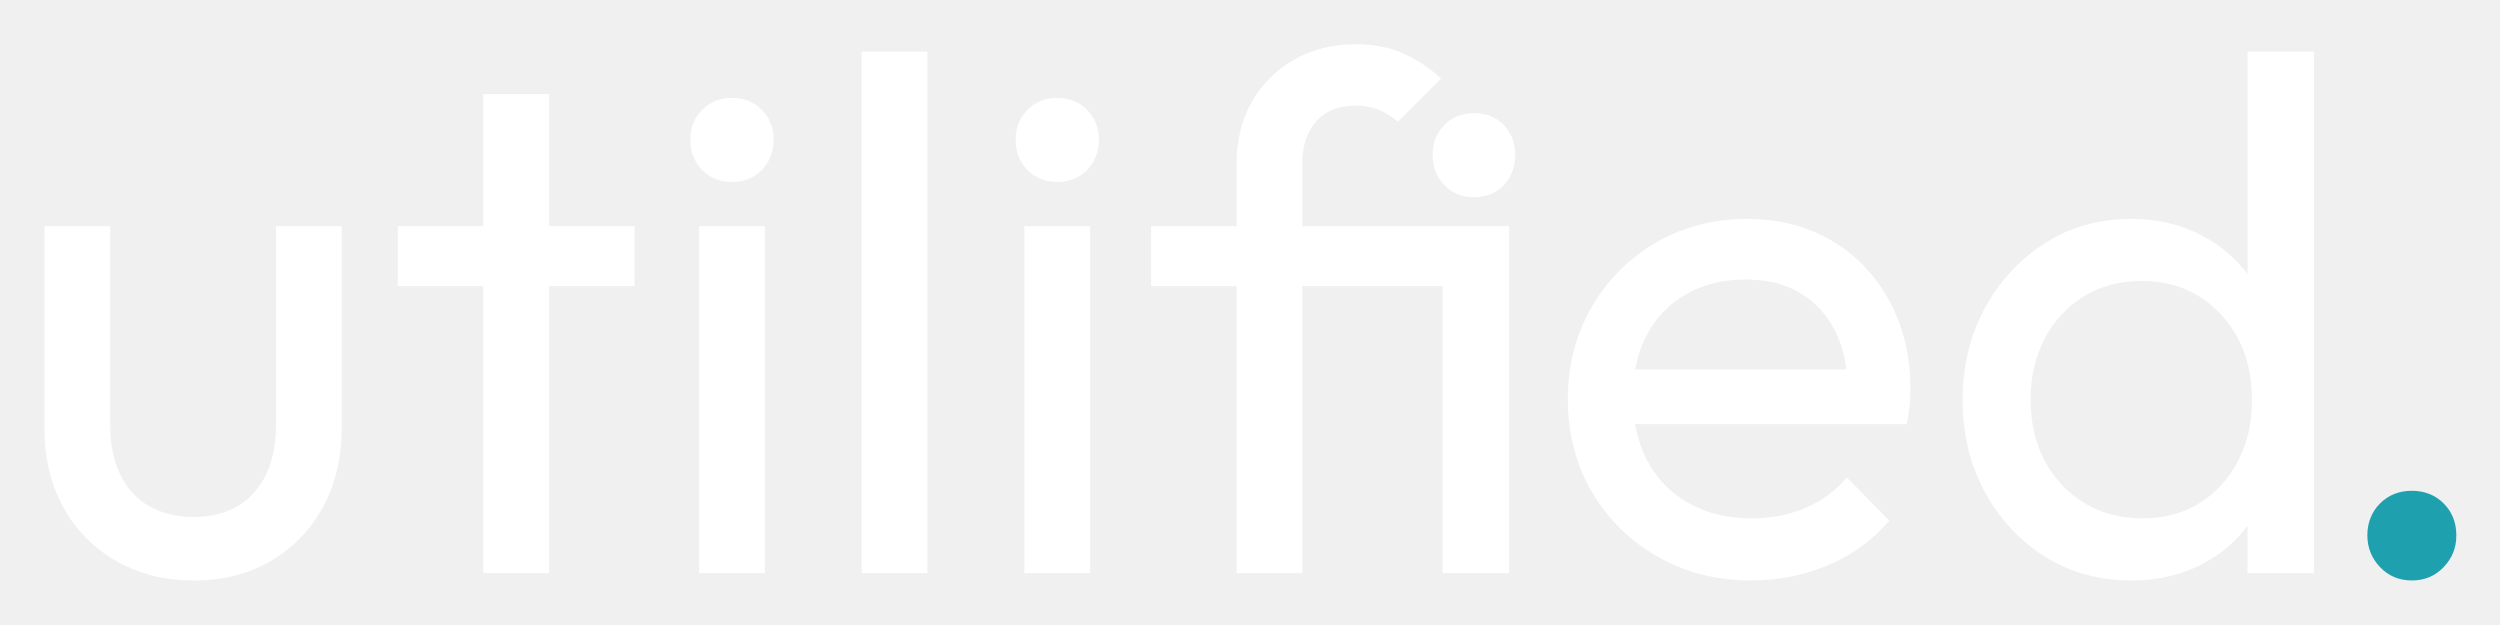
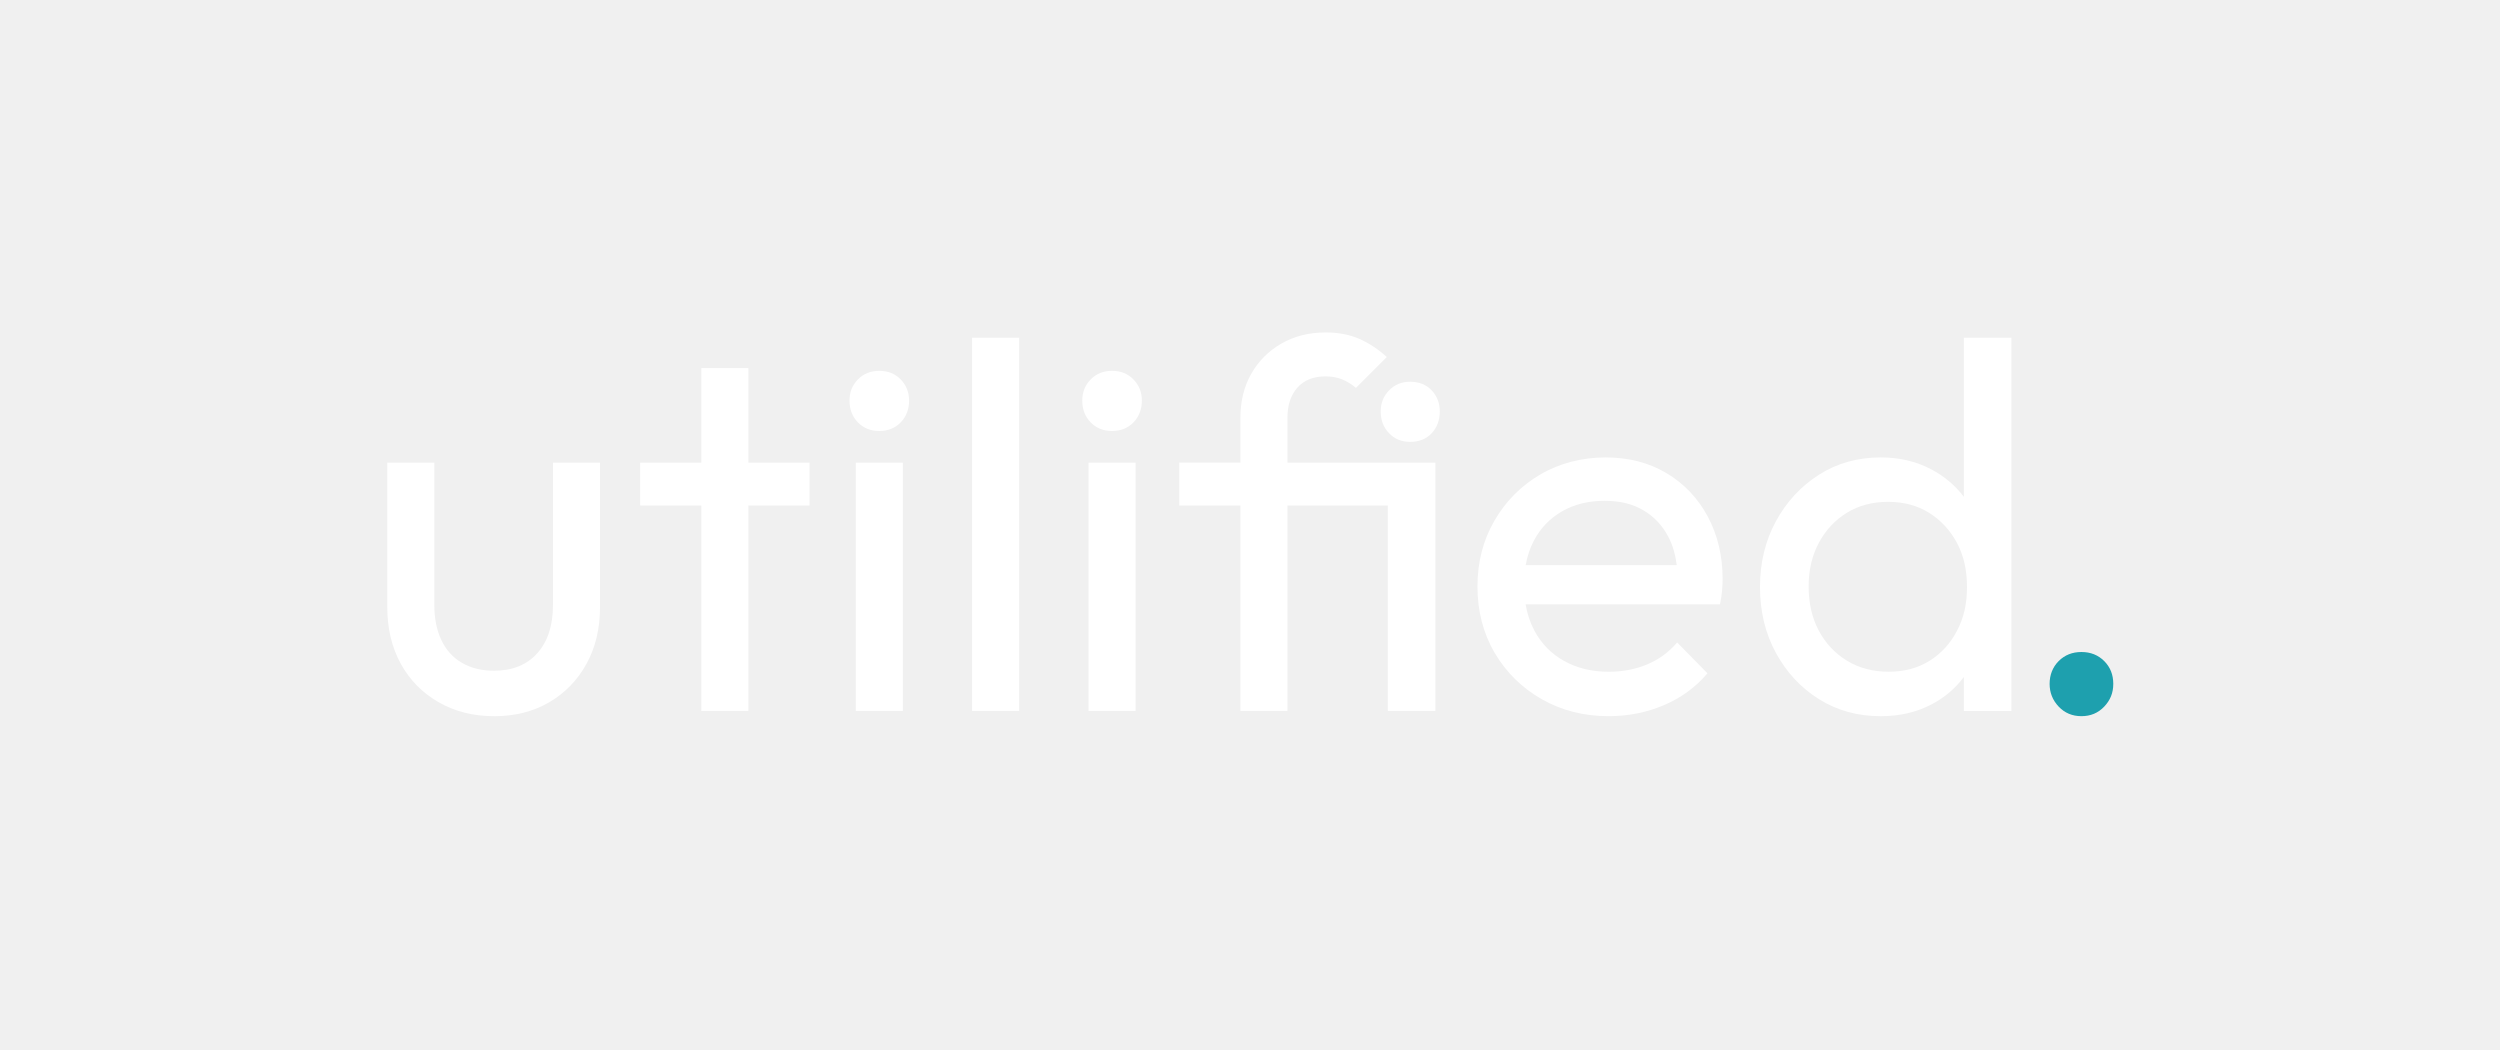
- <svg xmlns="http://www.w3.org/2000/svg" width="1374" height="343" viewBox="273 231 1374 343" fill="none">
+ <svg xmlns="http://www.w3.org/2000/svg" width="1920" height="806" viewBox="0 0 1920 806" fill="none">
  <path d="M379.321 550.02C363.52 550.02 349.409 546.47 336.968 539.371C324.528 532.272 314.827 522.451 307.866 509.873C300.905 497.295 297.424 482.7 297.424 466.107V355.315H333.557V464.522C333.557 474.964 335.366 483.993 338.984 491.626C342.603 499.259 347.875 505.083 354.836 509.098C361.797 513.112 369.965 515.128 379.321 515.128C393.502 515.128 404.615 510.648 412.645 501.671C420.674 492.711 424.689 480.323 424.689 464.539V355.333H460.821V466.142C460.821 482.735 457.341 497.329 450.379 509.907C443.418 522.486 433.855 532.324 421.673 539.406C409.491 546.505 395.38 550.054 379.321 550.054V550.02Z" fill="white" />
  <path d="M621.72 355.315H574.75V282.689H538.617V355.315H491.63V388.226H538.617V546.005H574.75V388.226H621.72V355.315Z" fill="white" />
  <path d="M657.249 546.005V355.315H693.381V546.005H657.249Z" fill="white" />
  <path d="M746.572 546.005V259.359H782.704V546.005H746.572Z" fill="white" />
  <path d="M835.997 546.005V355.315H872.13V546.005H835.997Z" fill="white" />
  <path d="M1086.72 355.316H988.763V320.786C988.763 311.154 991.313 303.452 996.396 297.697C1001.48 291.942 1008.72 289.065 1018.07 289.065C1022.62 289.065 1026.77 289.805 1030.51 291.27C1034.25 292.735 1037.87 294.957 1041.35 297.887L1065.04 274.195C1058.62 268.302 1051.65 263.684 1044.16 260.341C1036.66 256.999 1027.96 255.327 1018.07 255.327C1005.22 255.327 993.846 258.205 983.956 263.96C974.048 269.715 966.363 277.486 960.867 287.238C955.388 297.008 952.631 308.19 952.631 320.769V355.299H905.66V388.226H952.631V546.006H988.763V388.226H1065.85V546.006H1102.38V355.316H1086.72Z" fill="white" />
  <path d="M1311.54 396.668C1303.91 382.488 1293.35 371.374 1279.82 363.345C1266.31 355.315 1250.72 351.301 1233.04 351.301C1215.36 351.301 1197.91 355.643 1183.05 364.344C1168.2 373.045 1156.42 384.883 1147.73 399.873C1139.03 414.864 1134.69 431.733 1134.69 450.462C1134.69 469.192 1139.1 486.457 1147.94 501.447C1156.78 516.438 1168.82 528.275 1184.07 536.976C1199.32 545.678 1216.46 550.02 1235.45 550.02C1250.44 550.02 1264.56 547.211 1277.81 541.594C1291.06 535.977 1302.22 527.81 1311.34 517.11L1288.06 493.418C1281.63 500.913 1273.95 506.53 1264.97 510.286C1256.01 514.025 1246.17 515.904 1235.45 515.904C1222.6 515.904 1211.23 513.164 1201.34 507.667C1191.43 502.188 1183.81 494.417 1178.45 484.389C1175.18 478.255 1172.92 471.501 1171.65 464.109H1320.97C1321.78 460.094 1322.31 456.544 1322.57 453.477C1322.85 450.393 1322.97 447.516 1322.97 444.845C1322.97 426.908 1319.16 410.849 1311.53 396.668H1311.54ZM1199.73 392.654C1209.11 387.295 1219.95 384.624 1232.25 384.624C1244.55 384.624 1254.06 387.106 1262.37 392.051C1270.67 396.996 1277.08 403.957 1281.63 412.934C1284.73 419.051 1286.75 426.098 1287.75 434.007H1171.73C1172.96 427.115 1175.06 420.826 1178.06 415.14C1183.14 405.508 1190.38 398.012 1199.73 392.654Z" fill="white" />
  <path d="M1508.25 259.359V381.575C1501.53 372.718 1493.1 365.637 1482.95 360.33C1471.44 354.316 1458.59 351.301 1444.41 351.301C1426.74 351.301 1410.94 355.712 1397.04 364.551C1383.12 373.39 1372.09 385.297 1363.92 400.287C1355.76 415.278 1351.67 432.129 1351.67 450.876C1351.67 469.623 1355.76 486.474 1363.92 501.464C1372.09 516.455 1383.13 528.292 1397.04 536.994C1410.96 545.695 1426.74 550.037 1444.41 550.037C1458.86 550.037 1471.84 547.022 1483.35 541.008C1493.38 535.77 1501.66 528.74 1508.25 519.936V546.023H1544.77V259.359H1508.25ZM1481.95 507.461C1472.99 513.078 1462.48 515.886 1450.44 515.886C1438.39 515.886 1427.76 513.078 1418.53 507.461C1409.29 501.844 1402.07 494.142 1396.85 484.372C1391.63 474.602 1389.03 463.299 1389.03 450.445C1389.03 437.591 1391.65 426.684 1396.85 416.932C1402.07 407.162 1409.22 399.46 1418.32 393.843C1427.42 388.226 1438 385.417 1450.04 385.417C1462.08 385.417 1472.6 388.226 1481.56 393.843C1490.51 399.46 1497.61 407.093 1502.83 416.725C1508.06 426.357 1510.66 437.729 1510.66 450.841C1510.66 463.954 1508.12 474.602 1503.02 484.372C1497.94 494.142 1490.91 501.844 1481.95 507.461Z" fill="white" />
  <path d="M1598.55 550.02C1591.54 550.02 1585.7 547.573 1581.06 542.68C1576.43 537.786 1574.1 531.963 1574.1 525.191C1574.1 518.419 1576.43 512.337 1581.06 507.702C1585.7 503.067 1591.52 500.741 1598.55 500.741C1605.58 500.741 1611.4 503.067 1616.04 507.702C1620.67 512.337 1623 518.161 1623 525.191C1623 532.221 1620.67 537.786 1616.04 542.68C1611.4 547.573 1605.58 550.02 1598.55 550.02Z" fill="#1EA0AE" />
  <path d="M854.072 331.003C847.387 331.003 841.89 328.798 837.617 324.37C833.327 319.959 831.19 314.393 831.19 307.708C831.19 301.022 833.327 295.87 837.617 291.442C841.89 287.031 847.387 284.808 854.072 284.808C860.757 284.808 866.254 287.014 870.527 291.442C874.818 295.853 876.954 301.281 876.954 307.708C876.954 314.135 874.818 319.959 870.527 324.37C866.237 328.781 860.757 331.003 854.072 331.003Z" fill="white" />
  <path d="M675.306 331.003C668.621 331.003 663.124 328.798 658.851 324.37C654.561 319.959 652.424 314.393 652.424 307.708C652.424 301.022 654.561 295.87 658.851 291.442C663.141 287.031 668.621 284.808 675.306 284.808C681.992 284.808 687.488 287.014 691.761 291.442C696.052 295.853 698.188 301.281 698.188 307.708C698.188 314.135 696.052 319.959 691.761 324.37C687.471 328.781 681.992 331.003 675.306 331.003Z" fill="white" />
  <path d="M1082.88 339.36C1076.45 339.36 1071.09 337.154 1066.82 332.726C1062.53 328.315 1060.39 322.75 1060.39 316.064C1060.39 309.379 1062.53 304.227 1066.82 299.799C1071.09 295.388 1076.45 293.182 1082.88 293.182C1089.84 293.182 1095.39 295.388 1099.54 299.799C1103.69 304.21 1105.76 309.637 1105.76 316.064C1105.76 322.491 1103.69 328.315 1099.54 332.726C1095.39 337.137 1089.84 339.36 1082.88 339.36Z" fill="white" />
</svg>
